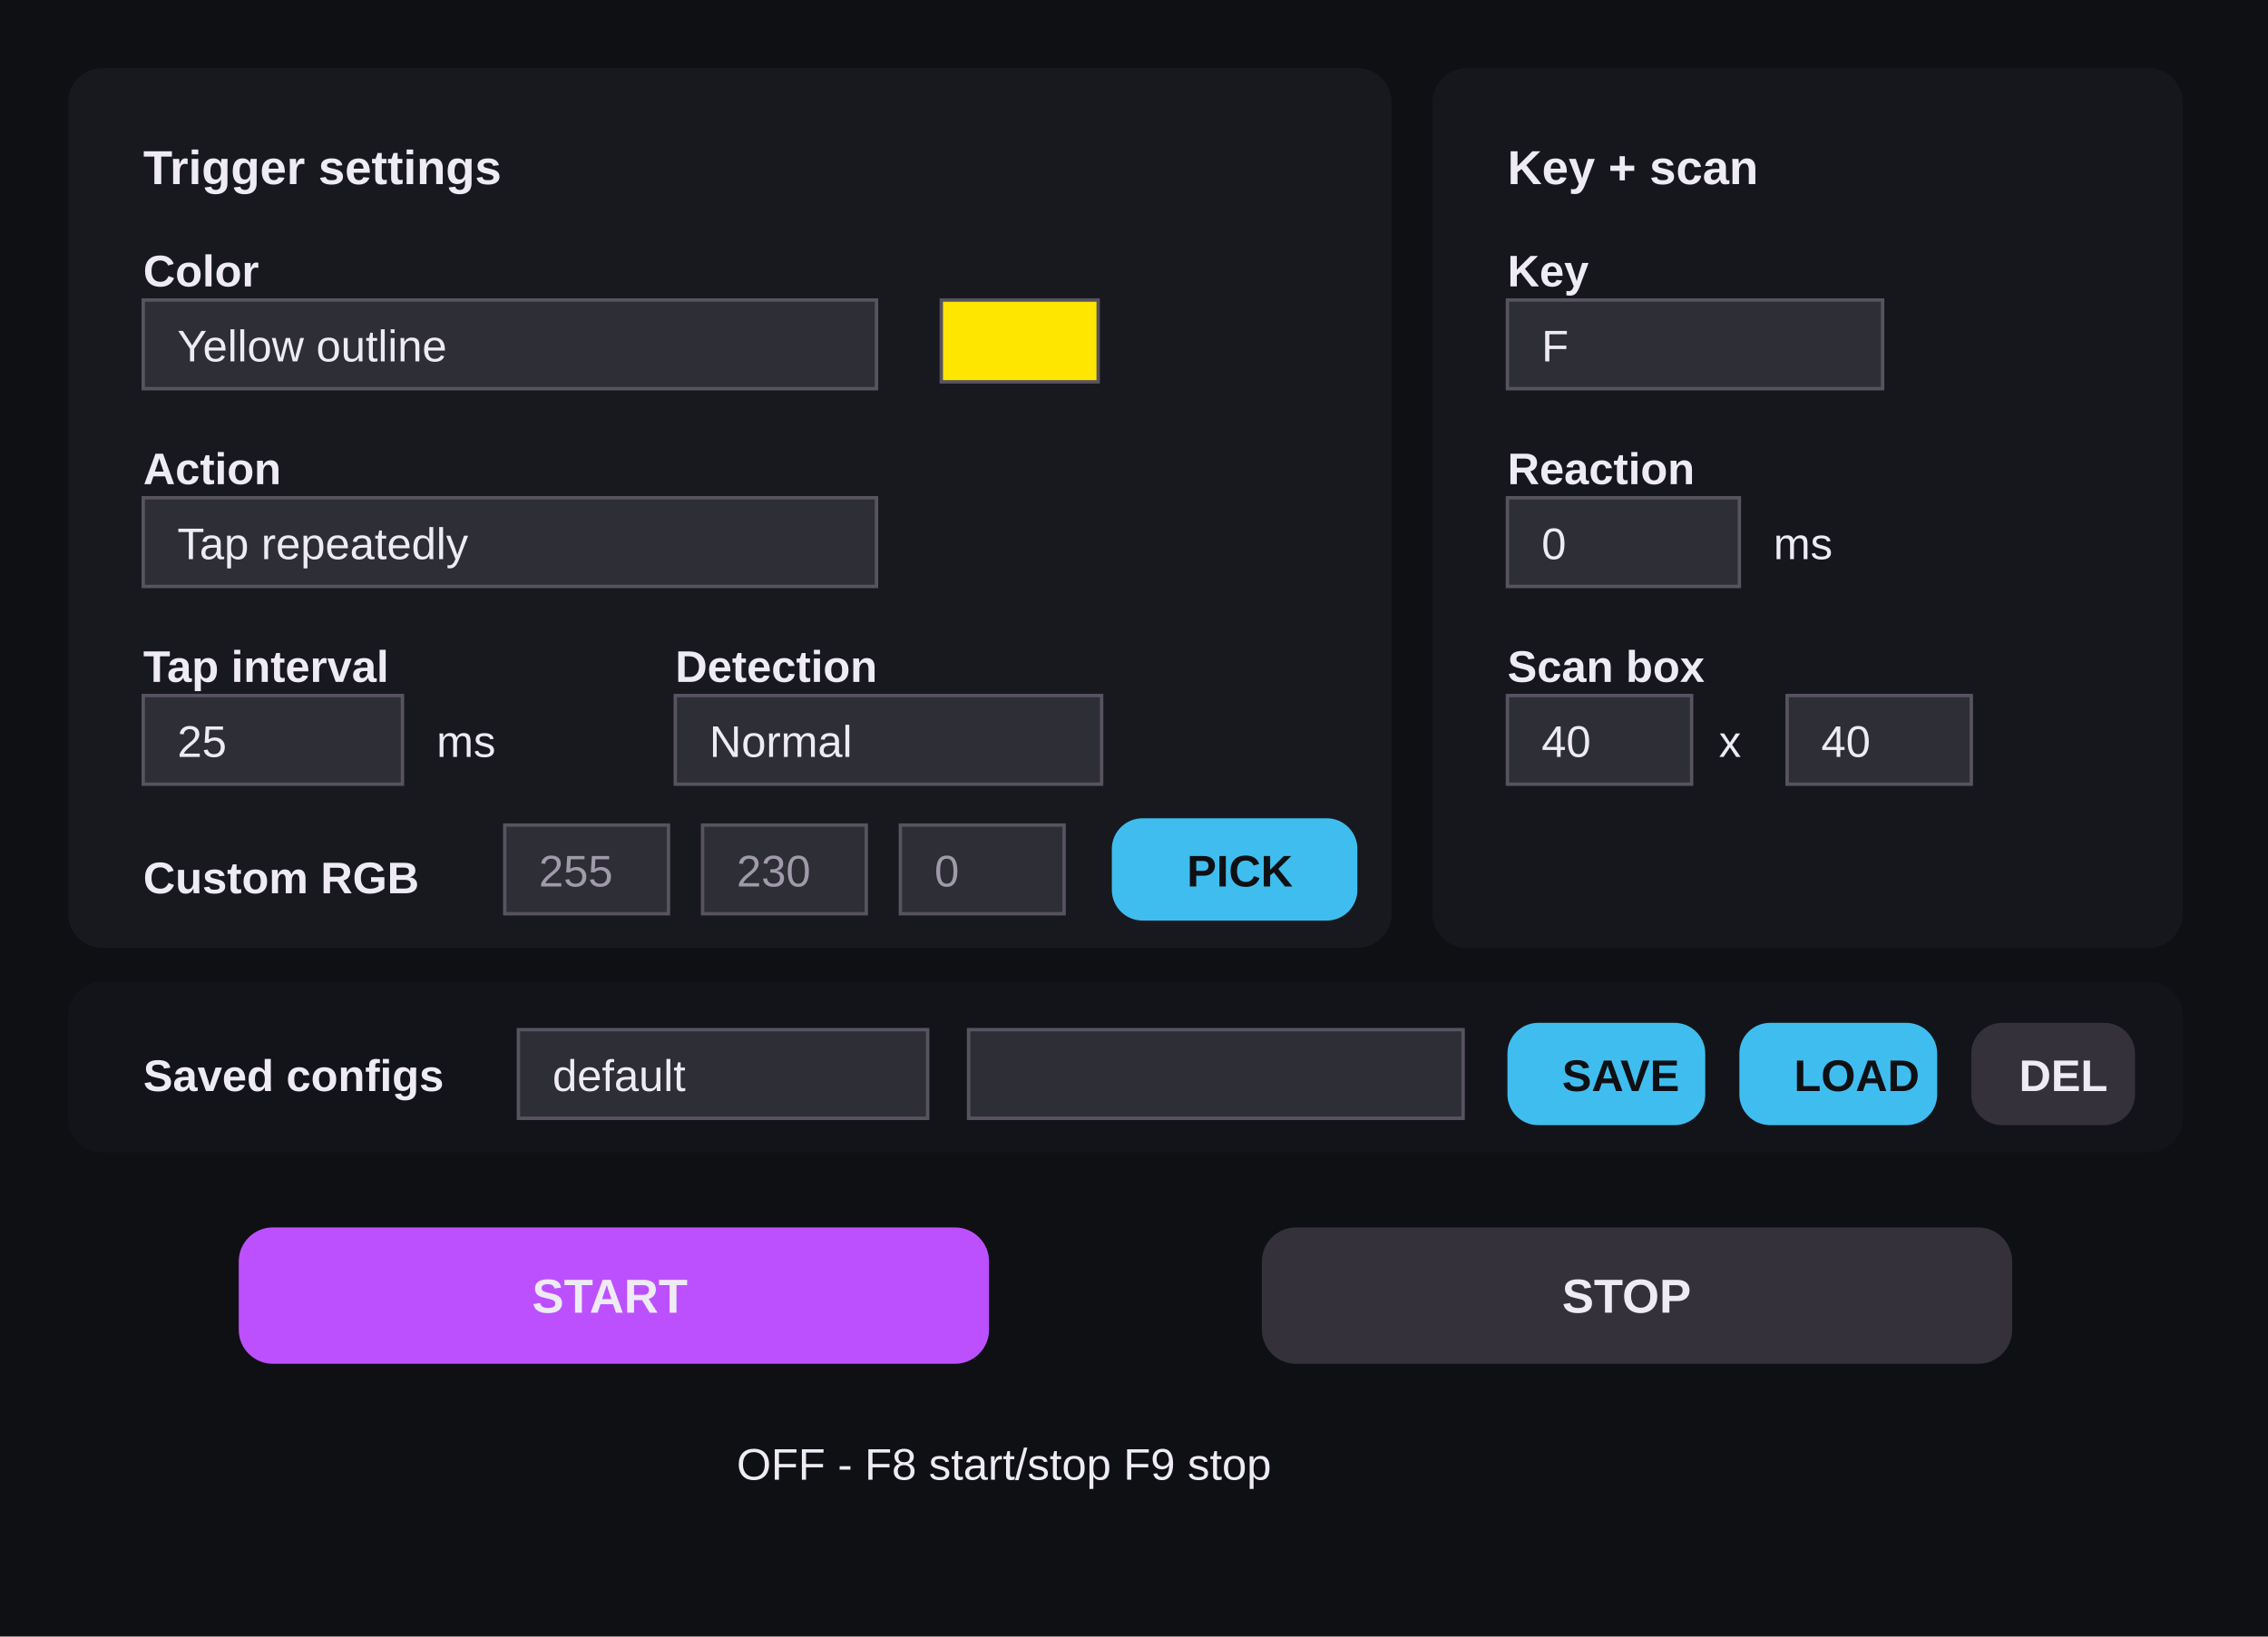
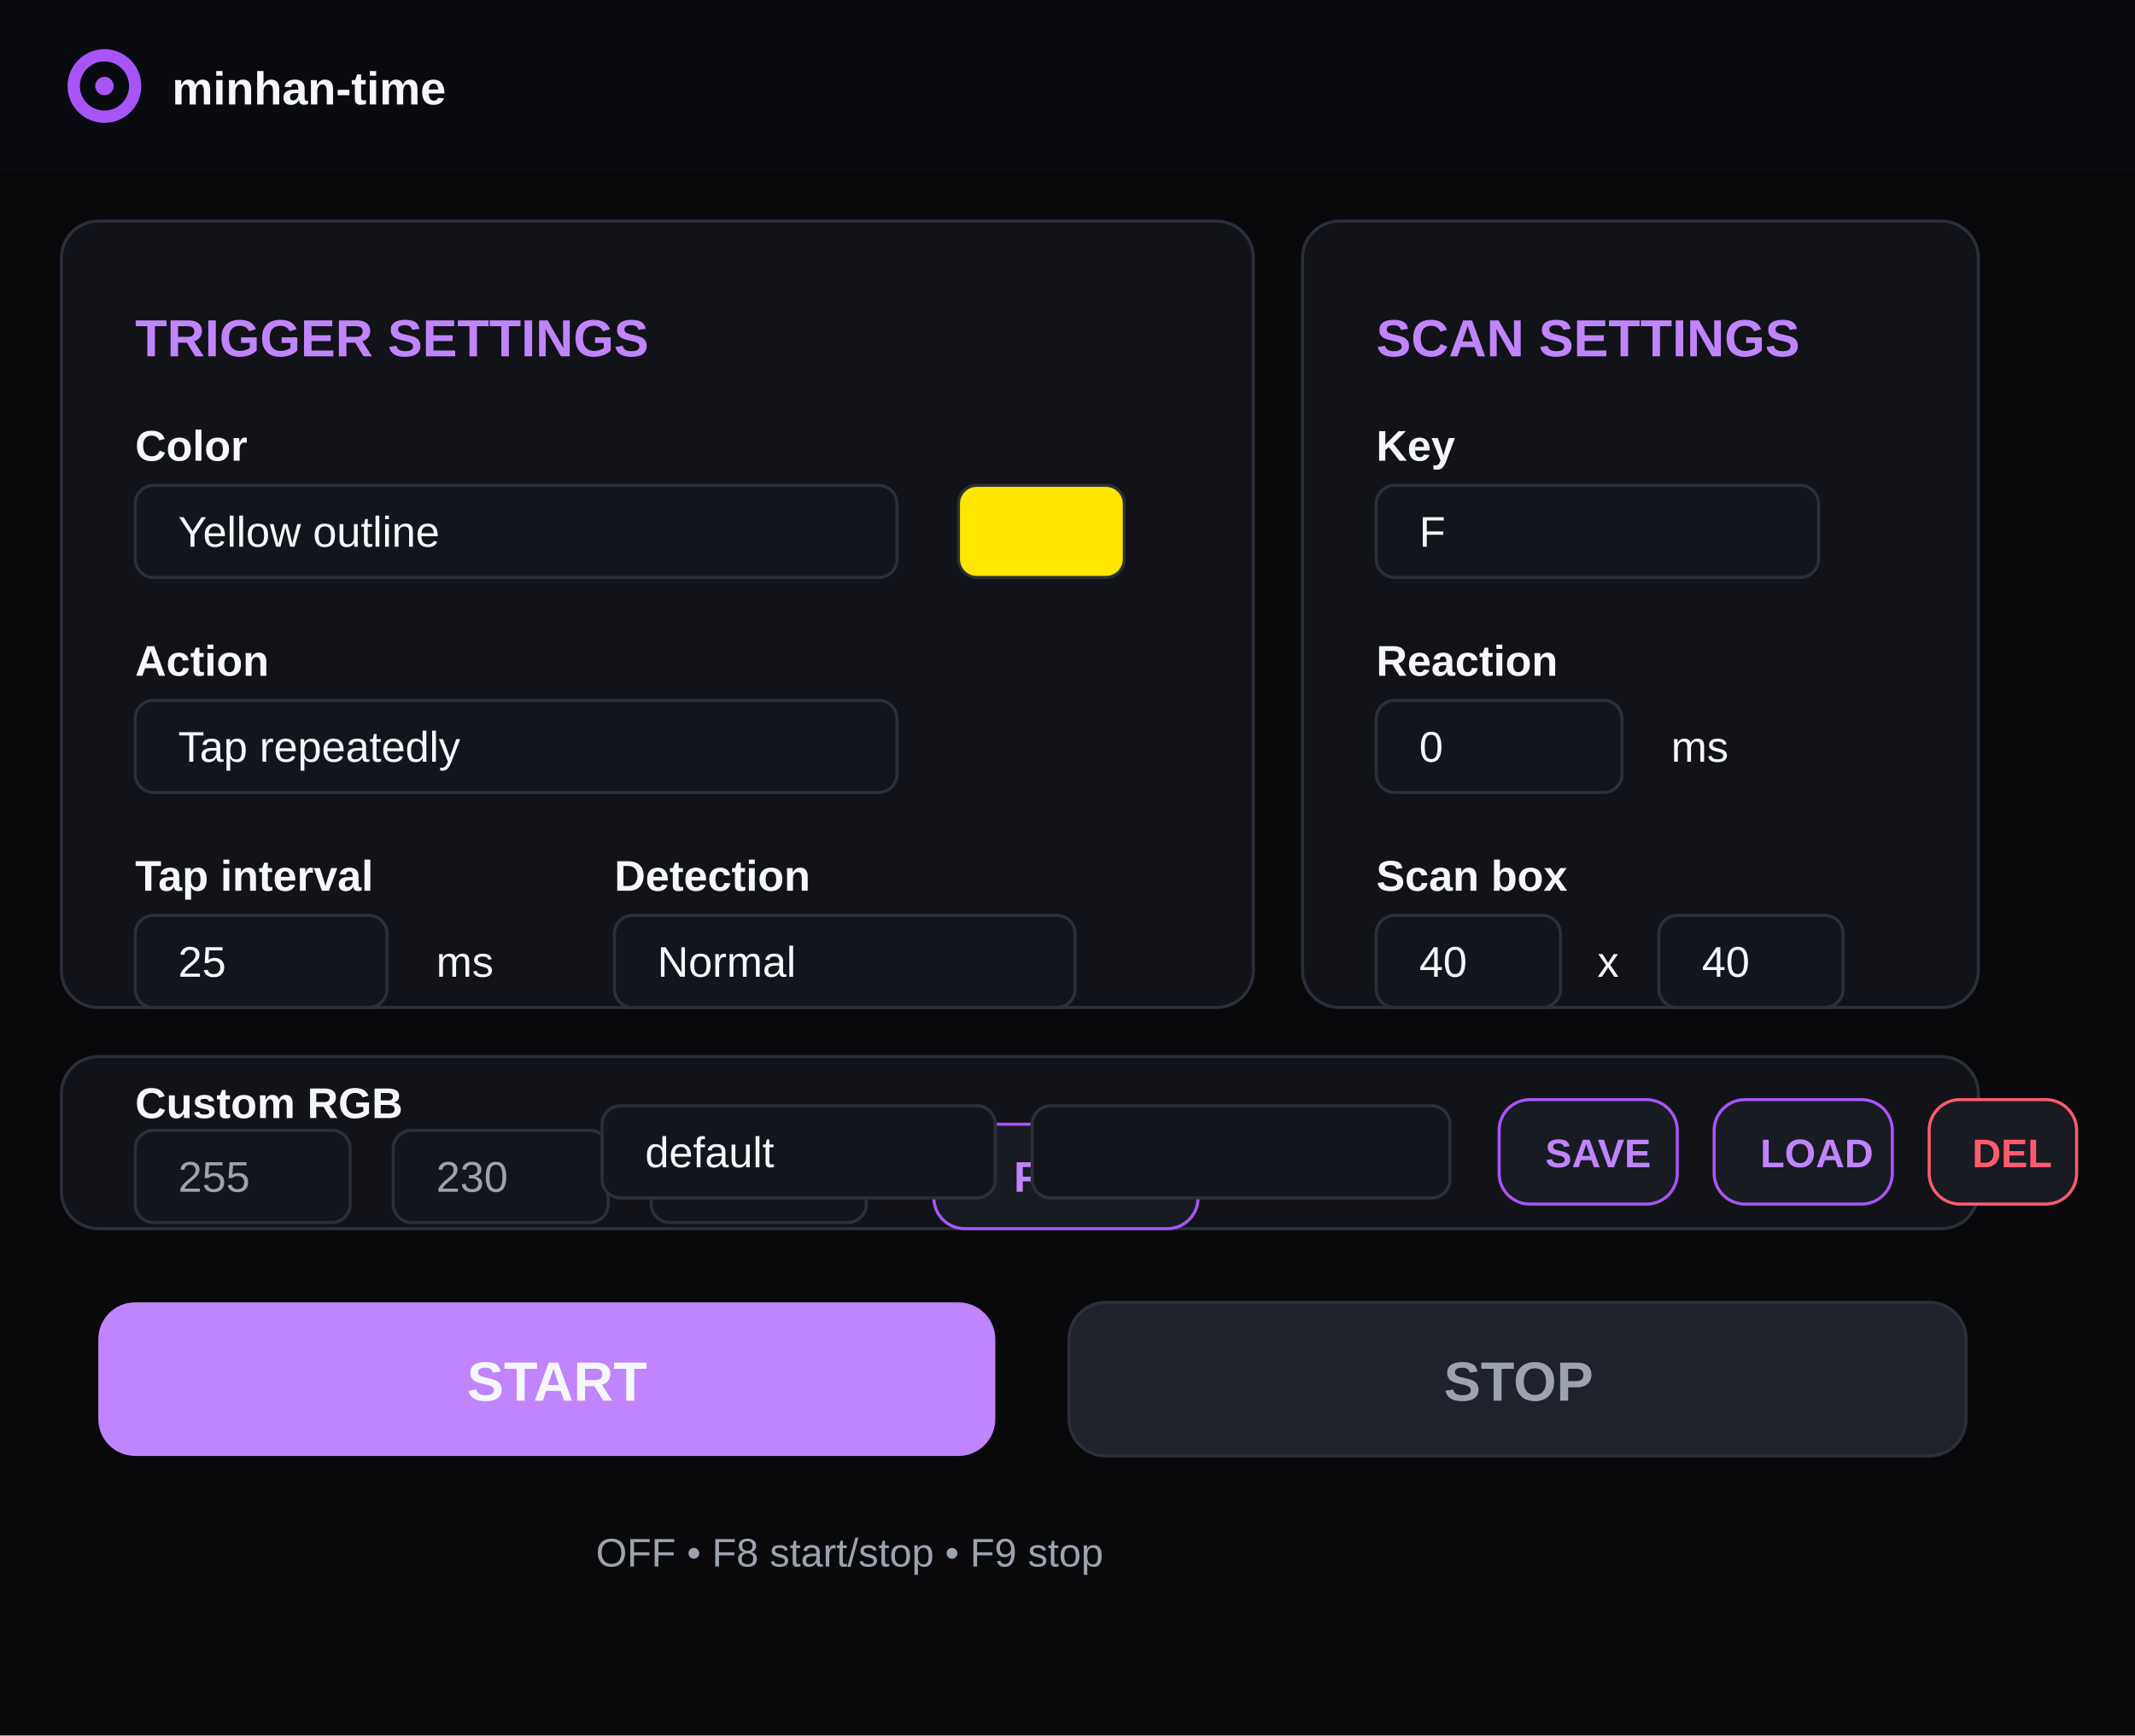
- <svg xmlns="http://www.w3.org/2000/svg" width="665" height="480" viewBox="0 0 665 480">
-   <rect width="665" height="480" fill="#0f1014" />
-   <rect x="20" y="20" width="388" height="258" rx="10" fill="#18191f" />
-   <rect x="420" y="20" width="220" height="258" rx="10" fill="#16171d" />
-   <rect x="20" y="288" width="620" height="50" rx="10" fill="#13141a" />
-   <text x="42" y="54" font-family="Segoe UI, Arial" font-size="14" font-weight="700" fill="#eeebf4">Trigger settings</text>
-   <text x="442" y="54" font-family="Segoe UI, Arial" font-size="14" font-weight="700" fill="#eeebf4">Key + scan</text>
-   <text x="42" y="84" font-family="Segoe UI, Arial" font-size="13" font-weight="700" fill="#eeebf4">Color</text>
-   <rect x="42" y="88" width="215" height="26" fill="#2d2e36" stroke="#575360" />
-   <text x="52" y="106" font-family="Segoe UI, Arial" font-size="13" fill="#eeebf4">Yellow outline</text>
-   <rect x="276" y="88" width="46" height="24" fill="#ffe600" stroke="#575360" />
-   <text x="442" y="84" font-family="Segoe UI, Arial" font-size="13" font-weight="700" fill="#eeebf4">Key</text>
-   <rect x="442" y="88" width="110" height="26" fill="#2d2e36" stroke="#575360" />
-   <text x="452" y="106" font-family="Segoe UI, Arial" font-size="13" fill="#eeebf4">F</text>
-   <text x="42" y="142" font-family="Segoe UI, Arial" font-size="13" font-weight="700" fill="#eeebf4">Action</text>
-   <rect x="42" y="146" width="215" height="26" fill="#2d2e36" stroke="#575360" />
-   <text x="52" y="164" font-family="Segoe UI, Arial" font-size="13" fill="#eeebf4">Tap repeatedly</text>
-   <text x="442" y="142" font-family="Segoe UI, Arial" font-size="13" font-weight="700" fill="#eeebf4">Reaction</text>
-   <rect x="442" y="146" width="68" height="26" fill="#2d2e36" stroke="#575360" />
-   <text x="452" y="164" font-family="Segoe UI, Arial" font-size="13" fill="#eeebf4">0</text>
-   <text x="520" y="164" font-family="Segoe UI, Arial" font-size="13" fill="#eeebf4">ms</text>
-   <text x="42" y="200" font-family="Segoe UI, Arial" font-size="13" font-weight="700" fill="#eeebf4">Tap interval</text>
-   <rect x="42" y="204" width="76" height="26" fill="#2d2e36" stroke="#575360" />
-   <text x="52" y="222" font-family="Segoe UI, Arial" font-size="13" fill="#eeebf4">25</text>
-   <text x="128" y="222" font-family="Segoe UI, Arial" font-size="13" fill="#eeebf4">ms</text>
-   <text x="198" y="200" font-family="Segoe UI, Arial" font-size="13" font-weight="700" fill="#eeebf4">Detection</text>
-   <rect x="198" y="204" width="125" height="26" fill="#2d2e36" stroke="#575360" />
-   <text x="208" y="222" font-family="Segoe UI, Arial" font-size="13" fill="#eeebf4">Normal</text>
-   <text x="442" y="200" font-family="Segoe UI, Arial" font-size="13" font-weight="700" fill="#eeebf4">Scan box</text>
-   <rect x="442" y="204" width="54" height="26" fill="#2d2e36" stroke="#575360" />
-   <text x="452" y="222" font-family="Segoe UI, Arial" font-size="13" fill="#eeebf4">40</text>
-   <text x="504" y="222" font-family="Segoe UI, Arial" font-size="13" fill="#eeebf4">x</text>
-   <rect x="524" y="204" width="54" height="26" fill="#2d2e36" stroke="#575360" />
-   <text x="534" y="222" font-family="Segoe UI, Arial" font-size="13" fill="#eeebf4">40</text>
-   <text x="42" y="262" font-family="Segoe UI, Arial" font-size="13" font-weight="700" fill="#eeebf4">Custom RGB</text>
-   <rect x="148" y="242" width="48" height="26" fill="#2d2e36" stroke="#575360" />
-   <text x="158" y="260" font-family="Segoe UI, Arial" font-size="13" fill="#a09aab">255</text>
-   <rect x="206" y="242" width="48" height="26" fill="#2d2e36" stroke="#575360" />
-   <text x="216" y="260" font-family="Segoe UI, Arial" font-size="13" fill="#a09aab">230</text>
-   <rect x="264" y="242" width="48" height="26" fill="#2d2e36" stroke="#575360" />
-   <text x="274" y="260" font-family="Segoe UI, Arial" font-size="13" fill="#a09aab">0</text>
-   <rect x="326" y="240" width="72" height="30" rx="9" fill="#40bdef" />
-   <text x="348" y="260" font-family="Segoe UI, Arial" font-size="13" font-weight="700" fill="#0f1014">PICK</text>
-   <text x="42" y="320" font-family="Segoe UI, Arial" font-size="13" font-weight="700" fill="#eeebf4">Saved configs</text>
-   <rect x="152" y="302" width="120" height="26" fill="#2d2e36" stroke="#575360" />
-   <text x="162" y="320" font-family="Segoe UI, Arial" font-size="13" fill="#eeebf4">default</text>
-   <rect x="284" y="302" width="145" height="26" fill="#2d2e36" stroke="#575360" />
-   <rect x="442" y="300" width="58" height="30" rx="9" fill="#40bdef" />
-   <text x="458" y="320" font-family="Segoe UI, Arial" font-size="13" font-weight="700" fill="#0f1014">SAVE</text>
-   <rect x="510" y="300" width="58" height="30" rx="9" fill="#40bdef" />
-   <text x="526" y="320" font-family="Segoe UI, Arial" font-size="13" font-weight="700" fill="#0f1014">LOAD</text>
-   <rect x="578" y="300" width="48" height="30" rx="9" fill="#34313a" />
-   <text x="592" y="320" font-family="Segoe UI, Arial" font-size="13" font-weight="700" fill="#eeebf4">DEL</text>
-   <rect x="70" y="360" width="220" height="40" rx="10" fill="#bc50ff" />
-   <text x="156" y="385" font-family="Segoe UI, Arial" font-size="14" font-weight="700" fill="#eeebf4">START</text>
-   <rect x="370" y="360" width="220" height="40" rx="10" fill="#34313a" />
-   <text x="458" y="385" font-family="Segoe UI, Arial" font-size="14" font-weight="700" fill="#eeebf4">STOP</text>
-   <text x="216" y="434" font-family="Segoe UI, Arial" font-size="13" fill="#eeebf4">OFF - F8 start/stop    F9 stop</text>
+ <svg xmlns="http://www.w3.org/2000/svg" width="695" height="565" viewBox="0 0 695 565">
+   <rect width="695" height="565" fill="#09090b" />
+   <rect x="0" y="0" width="695" height="56" fill="#0a0b10" />
+   <circle cx="34" cy="28" r="10" fill="none" stroke="#a855f7" stroke-width="4" />
+   <circle cx="34" cy="28" r="3" fill="#a855f7" />
+   <text x="56" y="34" font-family="Segoe UI, Arial" font-size="15" font-weight="700" fill="#f5f7fa">minhan-time</text>
+   <rect x="20" y="72" width="388" height="256" rx="12" fill="#111318" stroke="#2a2f3a" />
+   <rect x="424" y="72" width="220" height="256" rx="12" fill="#111318" stroke="#2a2f3a" />
+   <rect x="20" y="344" width="624" height="56" rx="12" fill="#111318" stroke="#2a2f3a" />
+   <text x="44" y="116" font-family="Segoe UI, Arial" font-size="17" font-weight="700" fill="#c084fc">TRIGGER SETTINGS</text>
+   <text x="448" y="116" font-family="Segoe UI, Arial" font-size="17" font-weight="700" fill="#c084fc">SCAN SETTINGS</text>
+   <text x="44" y="150" font-family="Segoe UI, Arial" font-size="14" font-weight="700" fill="#f5f7fa">Color</text>
+   <rect x="44" y="158" width="248" height="30" rx="6" fill="#12151c" stroke="#2a2f3a" />
+   <text x="58" y="178" font-family="Segoe UI, Arial" font-size="14" fill="#f5f7fa">Yellow outline</text>
+   <rect x="312" y="158" width="54" height="30" rx="6" fill="#ffe600" stroke="#2a2f3a" />
+   <text x="44" y="220" font-family="Segoe UI, Arial" font-size="14" font-weight="700" fill="#f5f7fa">Action</text>
+   <rect x="44" y="228" width="248" height="30" rx="6" fill="#12151c" stroke="#2a2f3a" />
+   <text x="58" y="248" font-family="Segoe UI, Arial" font-size="14" fill="#f5f7fa">Tap repeatedly</text>
+   <text x="44" y="290" font-family="Segoe UI, Arial" font-size="14" font-weight="700" fill="#f5f7fa">Tap interval</text>
+   <rect x="44" y="298" width="82" height="30" rx="6" fill="#12151c" stroke="#2a2f3a" />
+   <text x="58" y="318" font-family="Segoe UI, Arial" font-size="14" fill="#f5f7fa">25</text>
+   <text x="142" y="318" font-family="Segoe UI, Arial" font-size="14" fill="#f5f7fa">ms</text>
+   <text x="200" y="290" font-family="Segoe UI, Arial" font-size="14" font-weight="700" fill="#f5f7fa">Detection</text>
+   <rect x="200" y="298" width="150" height="30" rx="6" fill="#12151c" stroke="#2a2f3a" />
+   <text x="214" y="318" font-family="Segoe UI, Arial" font-size="14" fill="#f5f7fa">Normal</text>
+   <text x="448" y="150" font-family="Segoe UI, Arial" font-size="14" font-weight="700" fill="#f5f7fa">Key</text>
+   <rect x="448" y="158" width="144" height="30" rx="6" fill="#12151c" stroke="#2a2f3a" />
+   <text x="462" y="178" font-family="Segoe UI, Arial" font-size="14" fill="#f5f7fa">F</text>
+   <text x="448" y="220" font-family="Segoe UI, Arial" font-size="14" font-weight="700" fill="#f5f7fa">Reaction</text>
+   <rect x="448" y="228" width="80" height="30" rx="6" fill="#12151c" stroke="#2a2f3a" />
+   <text x="462" y="248" font-family="Segoe UI, Arial" font-size="14" fill="#f5f7fa">0</text>
+   <text x="544" y="248" font-family="Segoe UI, Arial" font-size="14" fill="#f5f7fa">ms</text>
+   <text x="448" y="290" font-family="Segoe UI, Arial" font-size="14" font-weight="700" fill="#f5f7fa">Scan box</text>
+   <rect x="448" y="298" width="60" height="30" rx="6" fill="#12151c" stroke="#2a2f3a" />
+   <text x="462" y="318" font-family="Segoe UI, Arial" font-size="14" fill="#f5f7fa">40</text>
+   <text x="520" y="318" font-family="Segoe UI, Arial" font-size="14" fill="#f5f7fa">x</text>
+   <rect x="540" y="298" width="60" height="30" rx="6" fill="#12151c" stroke="#2a2f3a" />
+   <text x="554" y="318" font-family="Segoe UI, Arial" font-size="14" fill="#f5f7fa">40</text>
+   <text x="44" y="364" font-family="Segoe UI, Arial" font-size="14" font-weight="700" fill="#f5f7fa">Custom RGB</text>
+   <rect x="44" y="368" width="70" height="30" rx="6" fill="#12151c" stroke="#2a2f3a" />
+   <text x="58" y="388" font-family="Segoe UI, Arial" font-size="14" fill="#9ca3af">255</text>
+   <rect x="128" y="368" width="70" height="30" rx="6" fill="#12151c" stroke="#2a2f3a" />
+   <text x="142" y="388" font-family="Segoe UI, Arial" font-size="14" fill="#9ca3af">230</text>
+   <rect x="212" y="368" width="70" height="30" rx="6" fill="#12151c" stroke="#2a2f3a" />
+   <text x="226" y="388" font-family="Segoe UI, Arial" font-size="14" fill="#9ca3af">0</text>
+   <rect x="304" y="366" width="86" height="34" rx="10" fill="#181b22" stroke="#a855f7" />
+   <text x="330" y="388" font-family="Segoe UI, Arial" font-size="14" font-weight="700" fill="#c084fc">PICK</text>
+   <text x="44" y="382" font-family="Segoe UI, Arial" font-size="14" font-weight="700" fill="#f5f7fa" opacity="0">.</text>
+   <text x="44" y="382" font-family="Segoe UI, Arial" font-size="14" font-weight="700" fill="#f5f7fa" opacity="0">.</text>
+   <text x="44" y="382" font-family="Segoe UI, Arial" font-size="14" font-weight="700" fill="#f5f7fa" opacity="0">.</text>
+   <text x="44" y="383" font-family="Segoe UI, Arial" font-size="14" font-weight="700" fill="#f5f7fa" opacity="0">.</text>
+   <text x="44" y="383" font-family="Segoe UI, Arial" font-size="14" font-weight="700" fill="#f5f7fa" opacity="0">.</text>
+   <text x="44" y="382" font-family="Segoe UI, Arial" font-size="14" font-weight="700" fill="#f5f7fa" opacity="0">.</text>
+   <text x="44" y="382" font-family="Segoe UI, Arial" font-size="14" font-weight="700" fill="#f5f7fa" opacity="0">.</text>
+   <text x="44" y="382" font-family="Segoe UI, Arial" font-size="14" font-weight="700" fill="#f5f7fa" opacity="0">.</text>
+   <text x="44" y="382" font-family="Segoe UI, Arial" font-size="14" font-weight="700" fill="#f5f7fa" opacity="0">.</text>
+   <text x="44" y="382" font-family="Segoe UI, Arial" font-size="14" font-weight="700" fill="#f5f7fa" opacity="0">.</text>
+   <text x="44" y="382" font-family="Segoe UI, Arial" font-size="14" font-weight="700" fill="#f5f7fa" opacity="0">.</text>
+   <text x="44" y="382" font-family="Segoe UI, Arial" font-size="14" font-weight="700" fill="#f5f7fa" opacity="0">.</text>
+   <text x="44" y="382" font-family="Segoe UI, Arial" font-size="14" font-weight="700" fill="#f5f7fa" opacity="0">.</text>
+   <text x="44" y="382" font-family="Segoe UI, Arial" font-size="14" font-weight="700" fill="#f5f7fa" opacity="0">.</text>
+   <text x="44" y="382" font-family="Segoe UI, Arial" font-size="14" font-weight="700" fill="#f5f7fa" opacity="0">.</text>
+   <text x="44" y="382" font-family="Segoe UI, Arial" font-size="14" font-weight="700" fill="#f5f7fa" opacity="0">.</text>
+   <text x="44" y="382" font-family="Segoe UI, Arial" font-size="14" font-weight="700" fill="#f5f7fa" opacity="0">.</text>
+   <text x="44" y="382" font-family="Segoe UI, Arial" font-size="14" font-weight="700" fill="#f5f7fa" opacity="0">.</text>
+   <text x="44" y="382" font-family="Segoe UI, Arial" font-size="14" font-weight="700" fill="#f5f7fa" opacity="0">.</text>
+   <text x="44" y="382" font-family="Segoe UI, Arial" font-size="14" font-weight="700" fill="#f5f7fa" opacity="0">.</text>
+   <text x="44" y="382" font-family="Segoe UI, Arial" font-size="14" font-weight="700" fill="#f5f7fa" opacity="0">.</text>
+   <text x="44" y="383" font-family="Segoe UI, Arial" font-size="14" font-weight="700" fill="#f5f7fa" opacity="0">.</text>
+   <text x="44" y="382" font-family="Segoe UI, Arial" font-size="14" font-weight="700" fill="#f5f7fa" opacity="0">.</text>
+   <text x="44" y="382" font-family="Segoe UI, Arial" font-size="14" font-weight="700" fill="#f5f7fa" opacity="0">.</text>
+   <text x="44" y="382" font-family="Segoe UI, Arial" font-size="14" font-weight="700" fill="#f5f7fa" opacity="0">.</text>
+   <text x="44" y="382" font-family="Segoe UI, Arial" font-size="14" font-weight="700" fill="#f5f7fa" opacity="0">.</text>
+   <text x="44" y="382" font-family="Segoe UI, Arial" font-size="14" font-weight="700" fill="#f5f7fa" opacity="0">.</text>
+   <text x="44" y="382" font-family="Segoe UI, Arial" font-size="14" font-weight="700" fill="#f5f7fa" opacity="0">.</text>
+   <text x="44" y="382" font-family="Segoe UI, Arial" font-size="14" font-weight="700" fill="#f5f7fa" opacity="0">.</text>
+   <text x="44" y="382" font-family="Segoe UI, Arial" font-size="14" font-weight="700" fill="#f5f7fa" opacity="0">.</text>
+   <text x="44" y="382" font-family="Segoe UI, Arial" font-size="14" font-weight="700" fill="#f5f7fa" opacity="0">.</text>
+   <text x="44" y="382" font-family="Segoe UI, Arial" font-size="14" font-weight="700" fill="#f5f7fa" opacity="0">.</text>
+   <text x="44" y="382" font-family="Segoe UI, Arial" font-size="14" font-weight="700" fill="#f5f7fa" opacity="0">.</text>
+   <text x="44" y="382" font-family="Segoe UI, Arial" font-size="14" font-weight="700" fill="#f5f7fa" opacity="0">.</text>
+   <text x="44" y="382" font-family="Segoe UI, Arial" font-size="14" font-weight="700" fill="#f5f7fa" opacity="0">.</text>
+   <text x="44" y="382" font-family="Segoe UI, Arial" font-size="14" font-weight="700" fill="#f5f7fa" opacity="0">.</text>
+   <rect x="196" y="360" width="128" height="30" rx="6" fill="#12151c" stroke="#2a2f3a" />
+   <text x="210" y="380" font-family="Segoe UI, Arial" font-size="14" fill="#f5f7fa">default</text>
+   <rect x="336" y="360" width="136" height="30" rx="6" fill="#12151c" stroke="#2a2f3a" />
+   <rect x="488" y="358" width="58" height="34" rx="10" fill="#181b22" stroke="#a855f7" />
+   <text x="503" y="380" font-family="Segoe UI, Arial" font-size="13" font-weight="700" fill="#c084fc">SAVE</text>
+   <rect x="558" y="358" width="58" height="34" rx="10" fill="#181b22" stroke="#a855f7" />
+   <text x="573" y="380" font-family="Segoe UI, Arial" font-size="13" font-weight="700" fill="#c084fc">LOAD</text>
+   <rect x="628" y="358" width="48" height="34" rx="10" fill="#181b22" stroke="#ff5b6e" />
+   <text x="642" y="380" font-family="Segoe UI, Arial" font-size="13" font-weight="700" fill="#ff5b6e">DEL</text>
+   <rect x="32" y="424" width="292" height="50" rx="12" fill="#c084fc" />
+   <text x="152" y="456" font-family="Segoe UI, Arial" font-size="18" font-weight="700" fill="#f5f7fa">START</text>
+   <rect x="348" y="424" width="292" height="50" rx="12" fill="#1f222a" stroke="#2a2f3a" />
+   <text x="470" y="456" font-family="Segoe UI, Arial" font-size="18" font-weight="700" fill="#9ca3af">STOP</text>
+   <text x="194" y="510" font-family="Segoe UI, Arial" font-size="13" fill="#9ca3af">OFF     •     F8 start/stop     •     F9 stop</text>
</svg>
